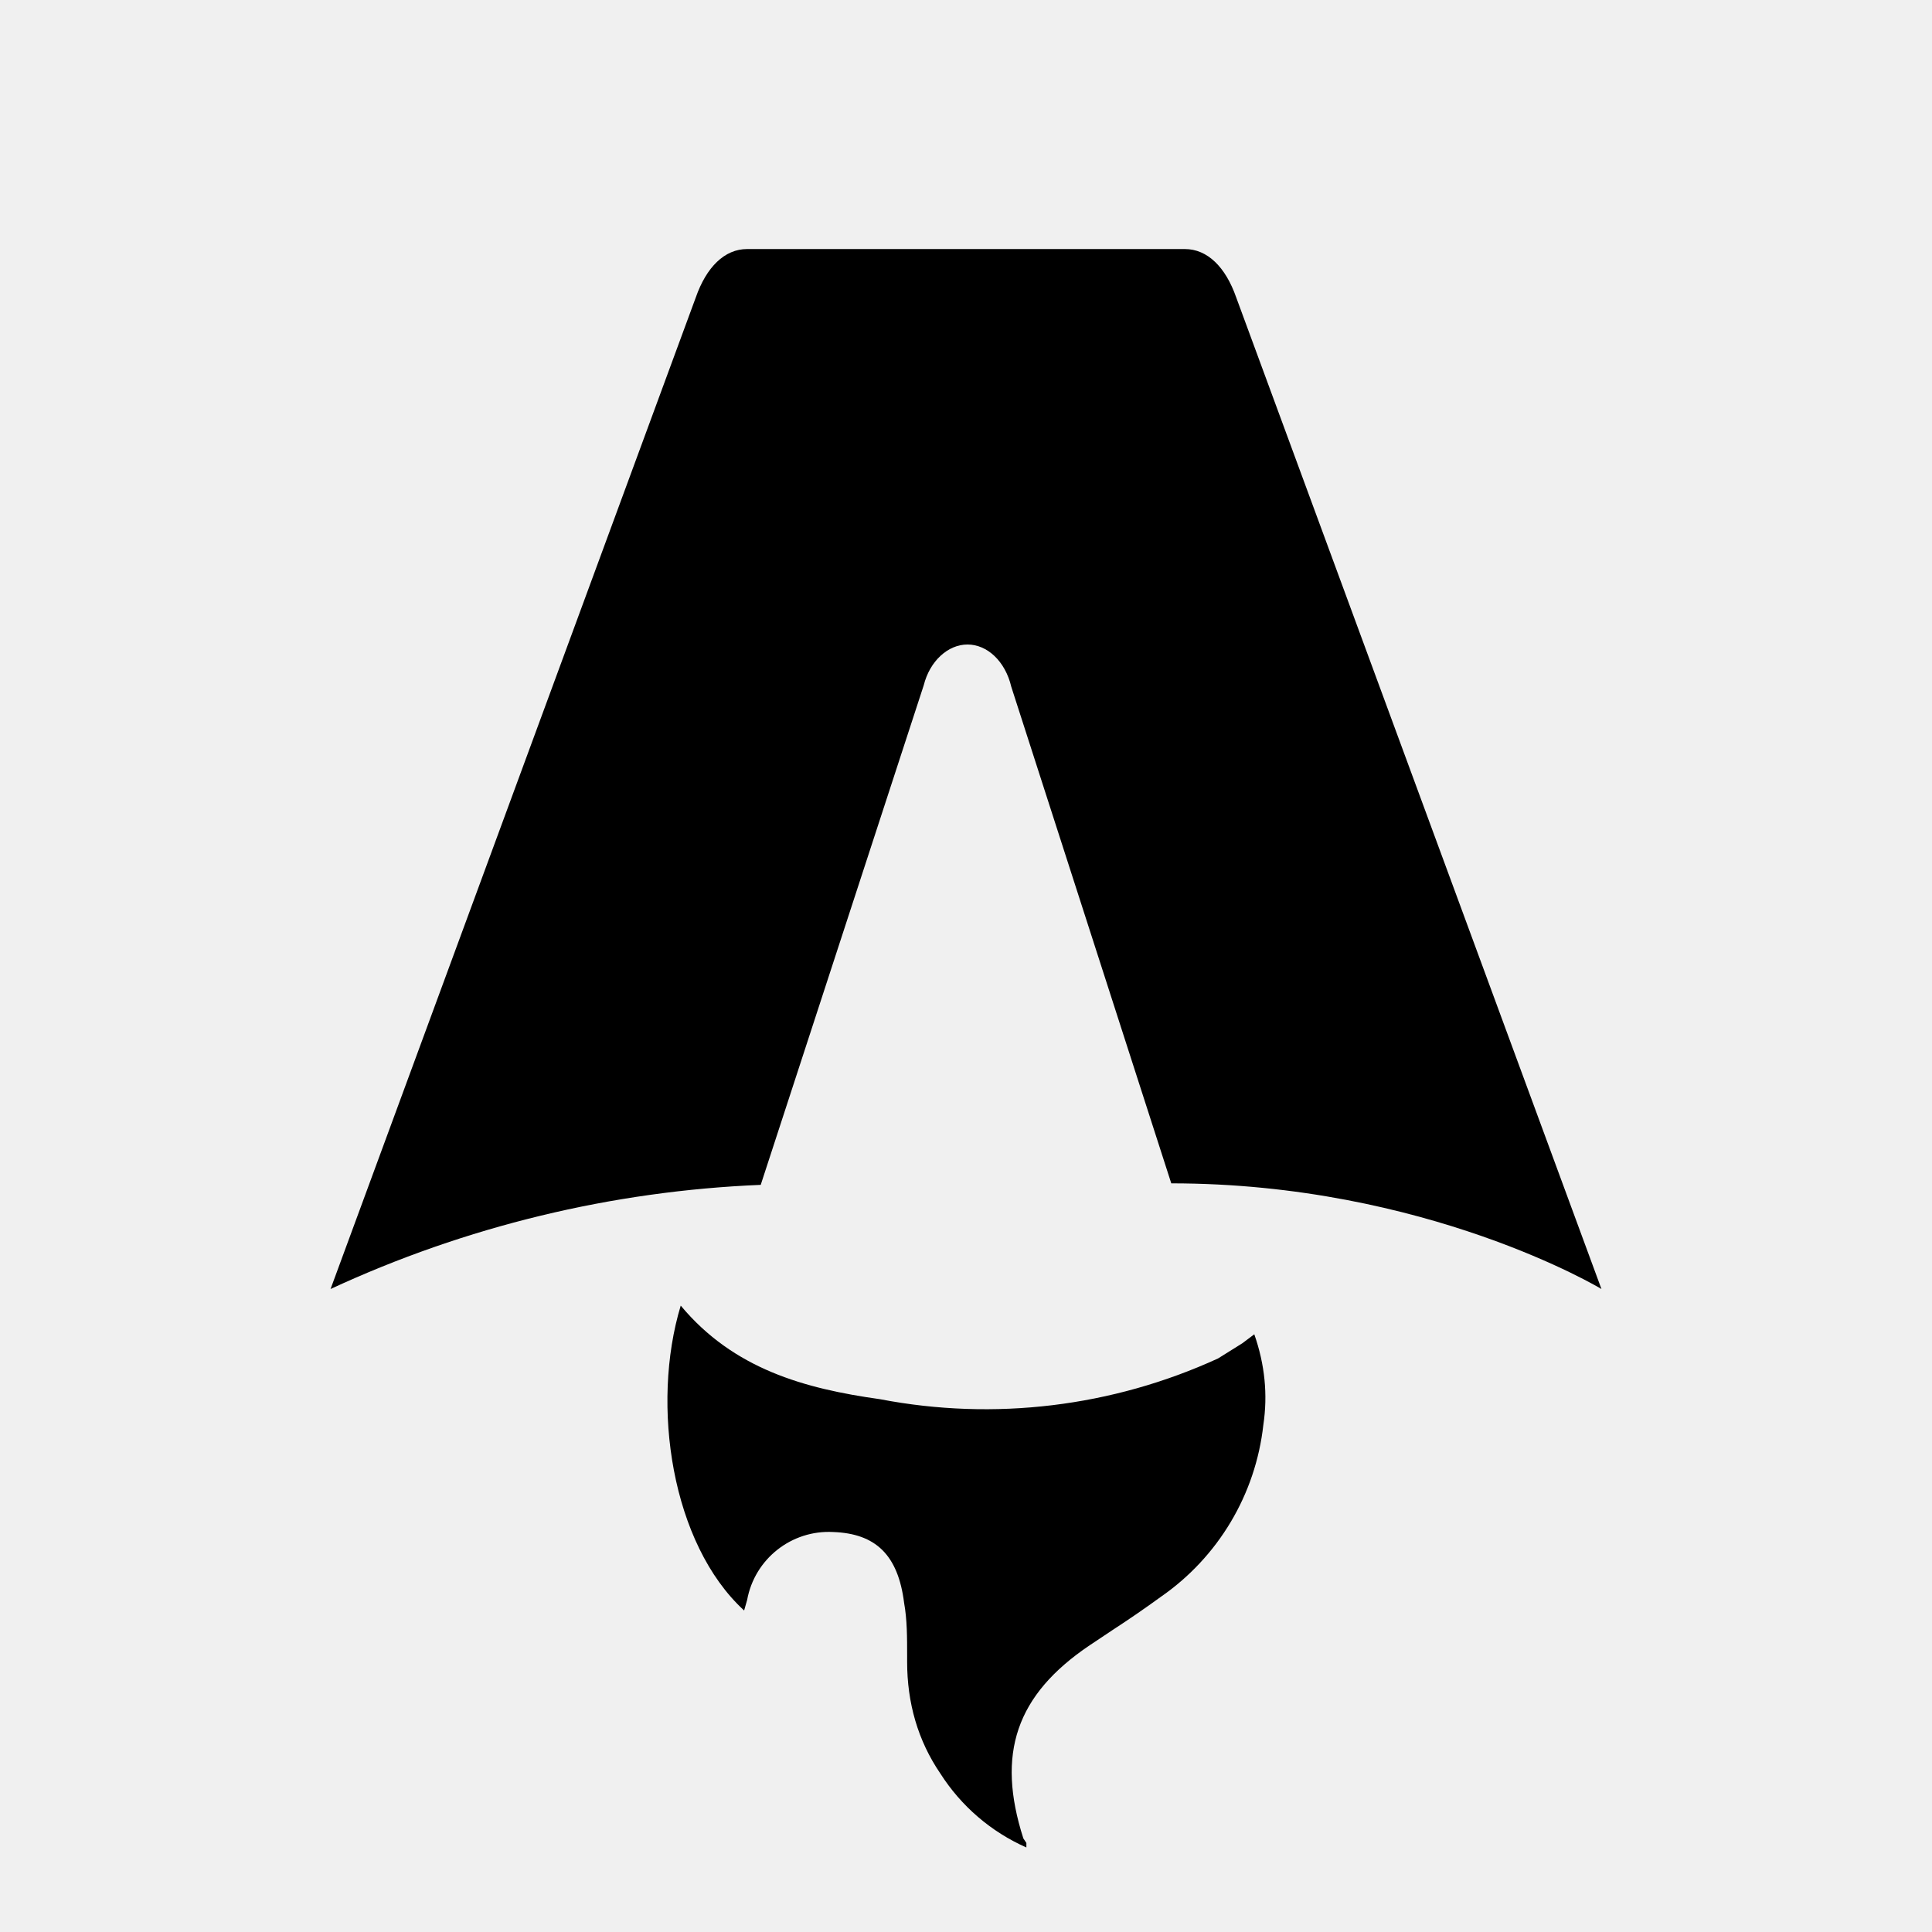
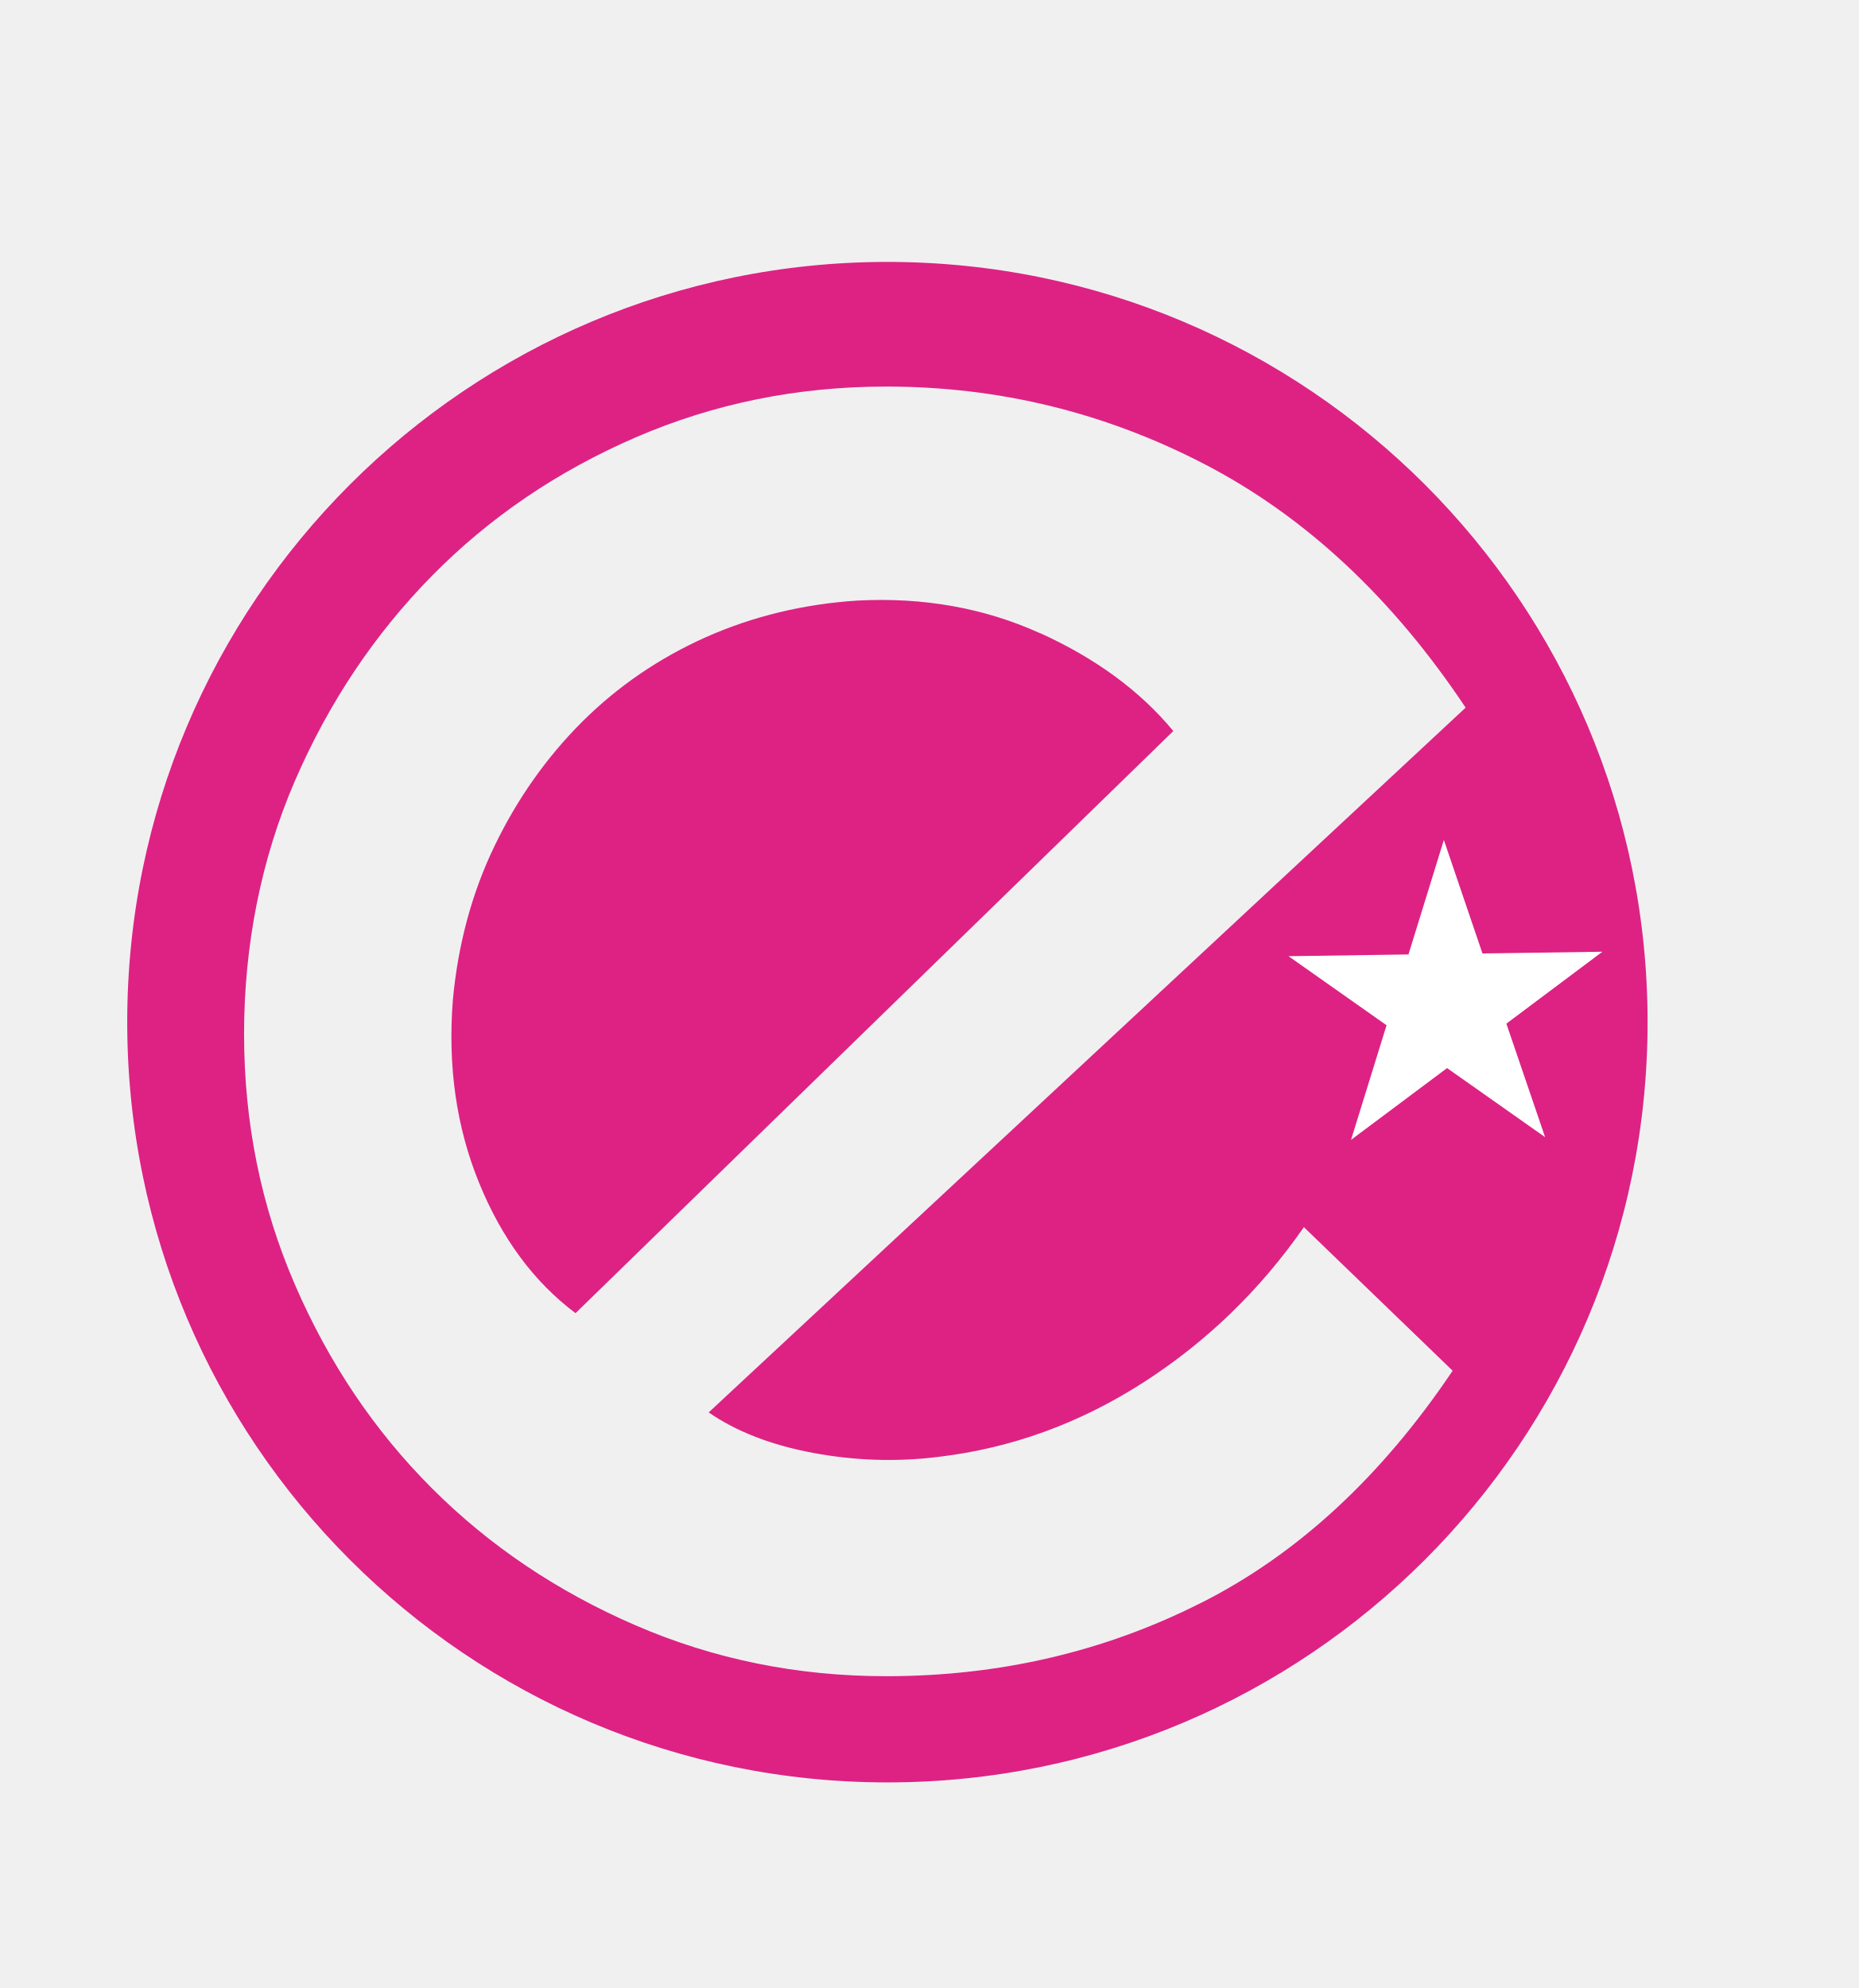
- <svg xmlns="http://www.w3.org/2000/svg" fill="none" viewBox="0 0 128 128">
-   <path d="M50.4 78.5a75.1 75.1 0 0 0-28.5 6.9l24.2-65.7c.7-2 1.9-3.2 3.4-3.2h29c1.5 0 2.7 1.2 3.4 3.2l24.2 65.7s-11.6-7-28.5-7L67 45.5c-.4-1.7-1.6-2.8-2.9-2.8-1.3 0-2.5 1.1-2.9 2.7L50.4 78.5Zm-1.1 28.2Zm-4.2-20.2c-2 6.6-.6 15.8 4.2 20.2a17.5 17.5 0 0 1 .2-.7 5.5 5.5 0 0 1 5.7-4.5c2.8.1 4.3 1.5 4.7 4.7.2 1.1.2 2.3.2 3.5v.4c0 2.7.7 5.2 2.2 7.4a13 13 0 0 0 5.7 4.9v-.3l-.2-.3c-1.8-5.6-.5-9.5 4.4-12.8l1.5-1a73 73 0 0 0 3.2-2.2 16 16 0 0 0 6.8-11.4c.3-2 .1-4-.6-6l-.8.6-1.6 1a37 37 0 0 1-22.4 2.7c-5-.7-9.7-2-13.2-6.2Z" />
-   <style>
-         path { fill: #000; }
-         @media (prefers-color-scheme: dark) {
-             path { fill: #FFF; }
-         }
+ <svg xmlns="http://www.w3.org/2000/svg" id="Capa_1" version="1.1" viewBox="0 0 150.16 160.61">
+   <defs>
+     <style>
+       .st0 {
+         fill: #fff;
+       }
+ 
+       .st1 {
+         fill: #dd2284;
+       }
    </style>
+   </defs>
+   <g>
+     <path class="st1" d="M84.04,51.16c-4.5-2.04-9.42-2.92-14.76-2.64-4.36.28-8.44,1.27-12.23,2.95-3.79,1.69-7.14,3.98-10.02,6.85-2.88,2.88-5.24,6.22-7.07,10.02-1.83,3.79-2.95,7.94-3.37,12.44-.42,5.35.28,10.27,2.11,14.76,1.83,4.5,4.43,8.02,7.8,10.55l48.3-47.03c-2.67-3.23-6.26-5.87-10.76-7.91Z" />
+     <path class="st1" d="M71.7,21.16c-33.92,0-61.42,27.5-61.42,61.42s27.5,61.42,61.42,61.42,61.42-27.5,61.42-61.42-27.5-61.42-61.42-61.42ZM97.01,129.51c-7.8,3.94-16.28,5.91-25.41,5.91-7.17,0-13.92-1.37-20.25-4.11-6.33-2.74-11.81-6.43-16.45-11.07-4.64-4.64-8.33-10.12-11.07-16.45-2.74-6.33-4.11-13.08-4.11-20.25s1.37-14.13,4.11-20.46,6.43-11.84,11.07-16.56c4.64-4.71,10.12-8.44,16.45-11.18s13.08-4.11,20.25-4.11c9.14,0,17.75,2.11,25.84,6.33,8.08,4.22,15.08,10.76,20.98,19.61l-61.16,56.94c2.25,1.55,5.06,2.64,8.44,3.27,3.38.63,6.75.74,10.12.32,5.91-.7,11.42-2.71,16.56-6.01,5.13-3.3,9.45-7.49,12.97-12.55l12.02,11.6c-5.77,8.58-12.55,14.84-20.35,18.77Z" />
+   </g>
+   <polygon class="st0" points="119.78 77.03 129.47 76.89 121.71 82.7 124.84 91.87 116.92 86.29 109.16 92.09 112.03 82.83 104.11 77.25 113.8 77.11 116.66 67.86 119.78 77.03" />
</svg>
